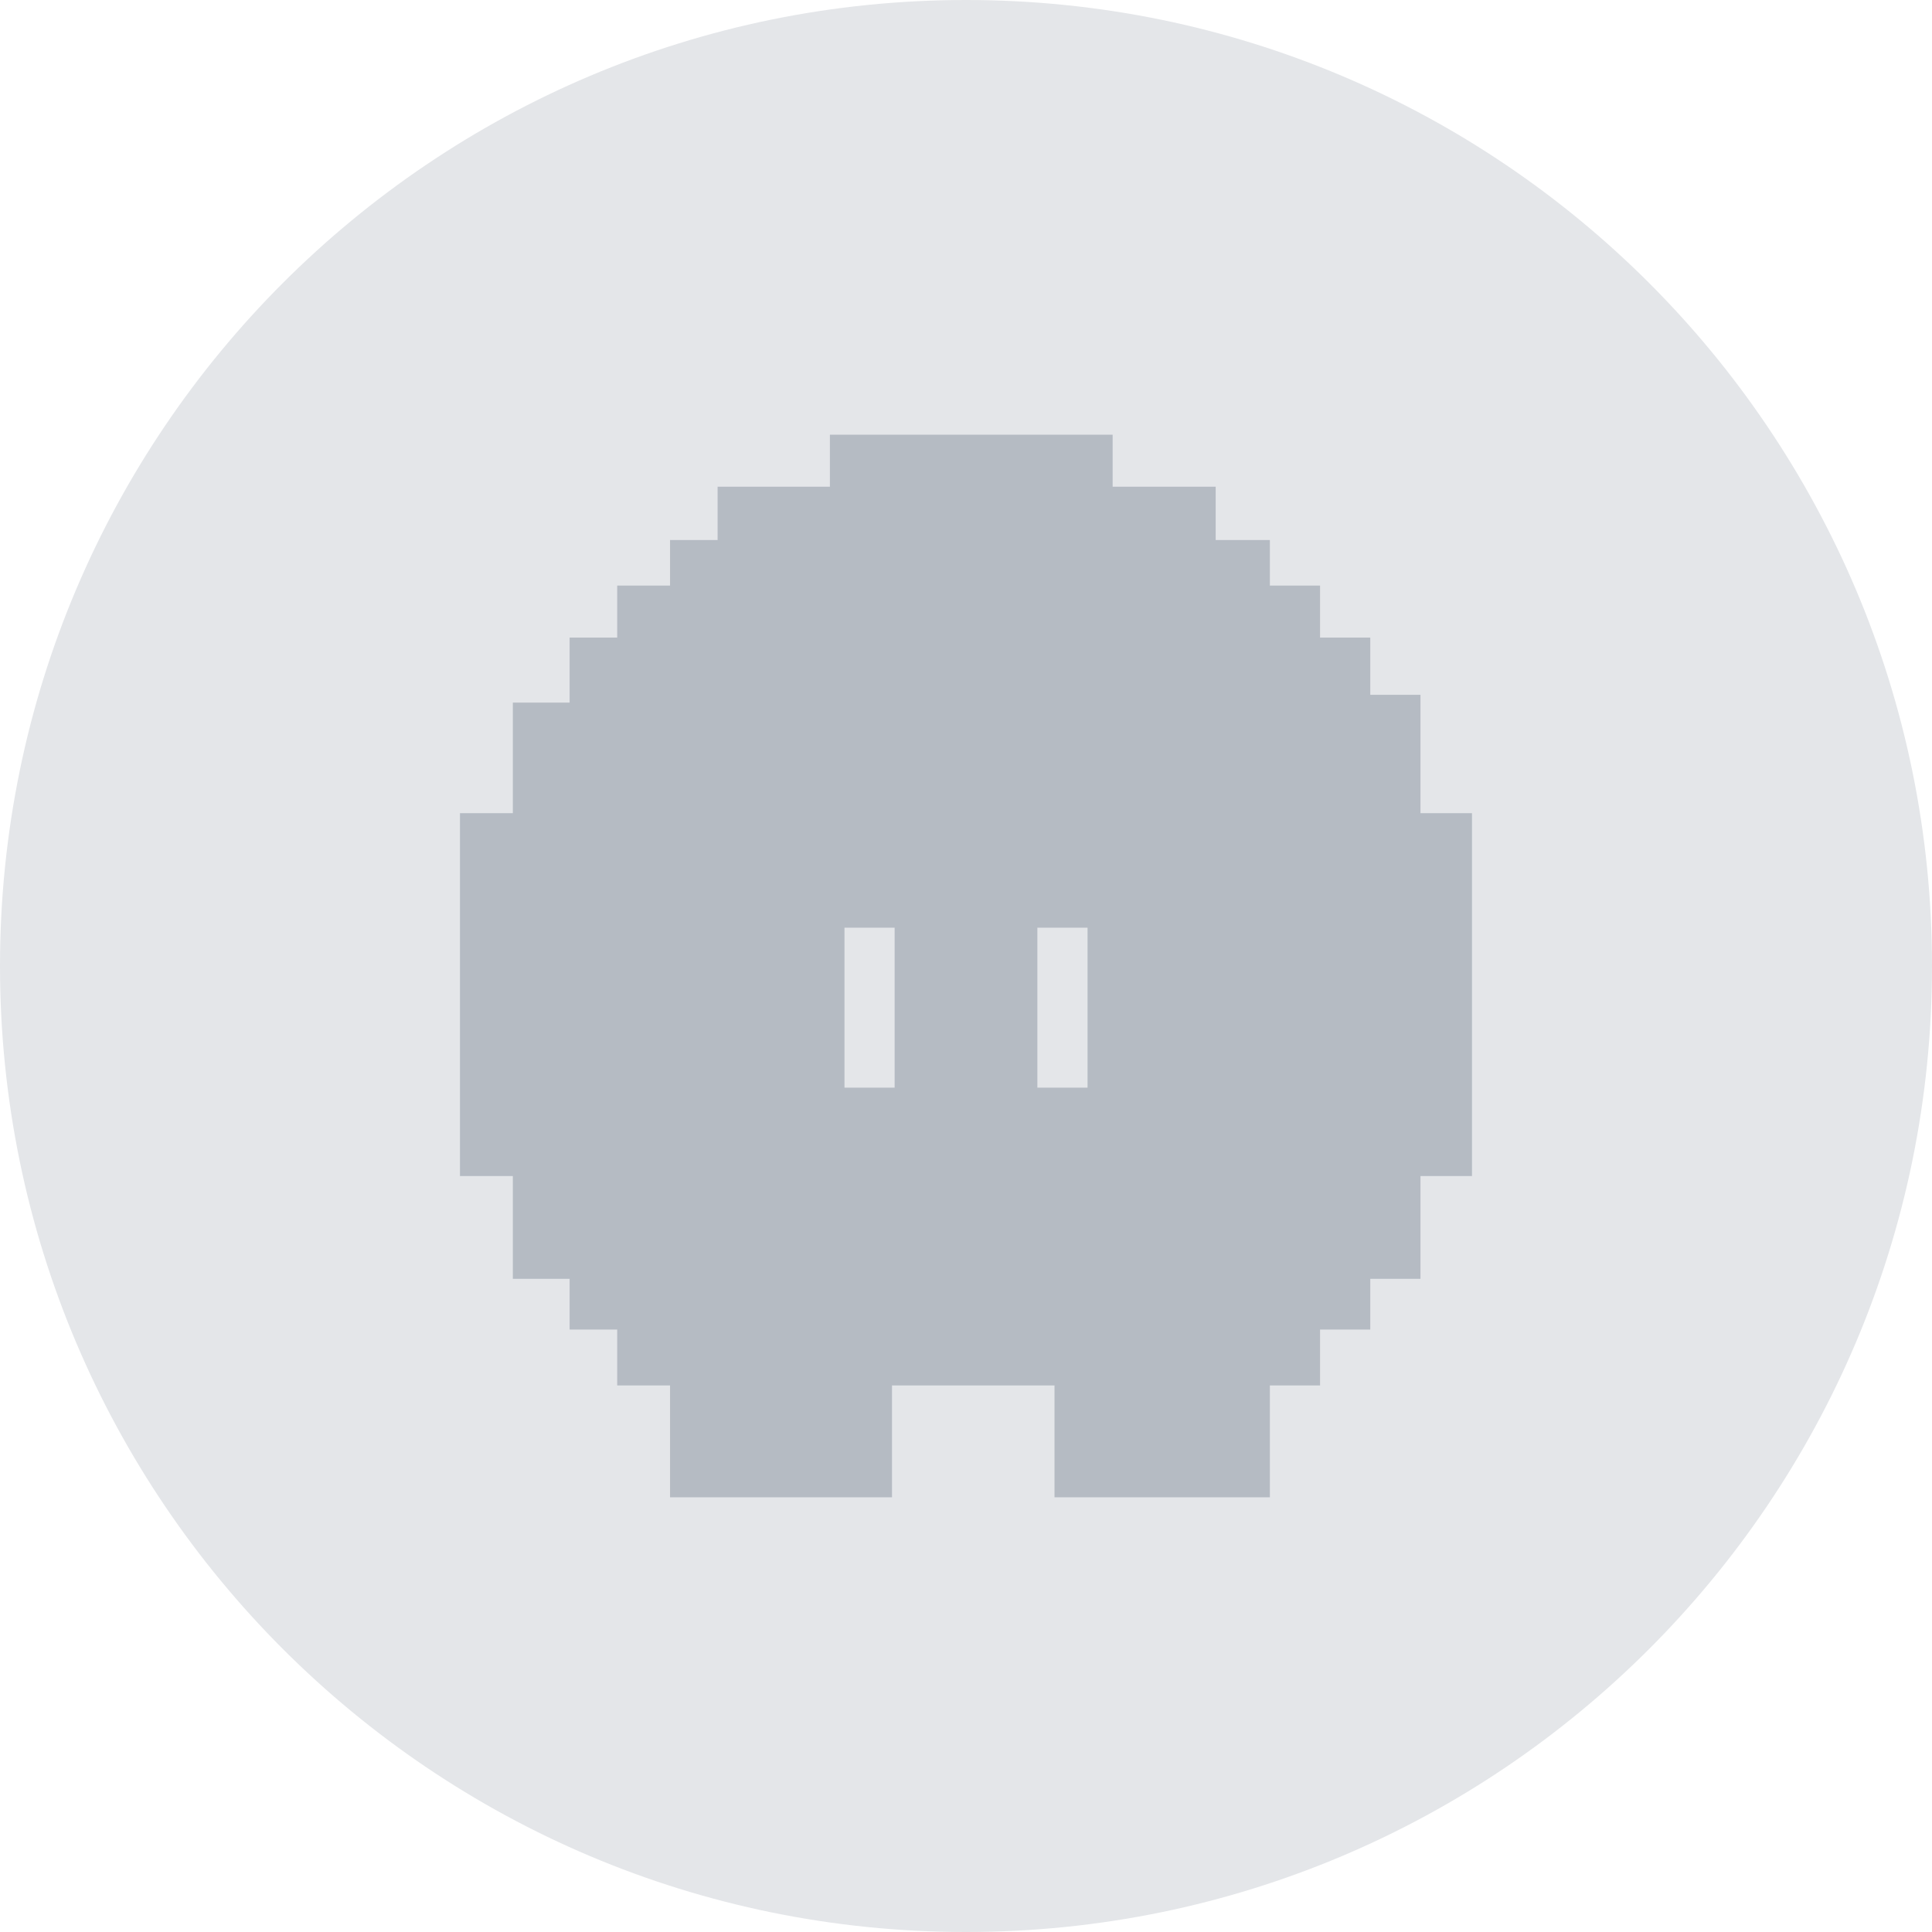
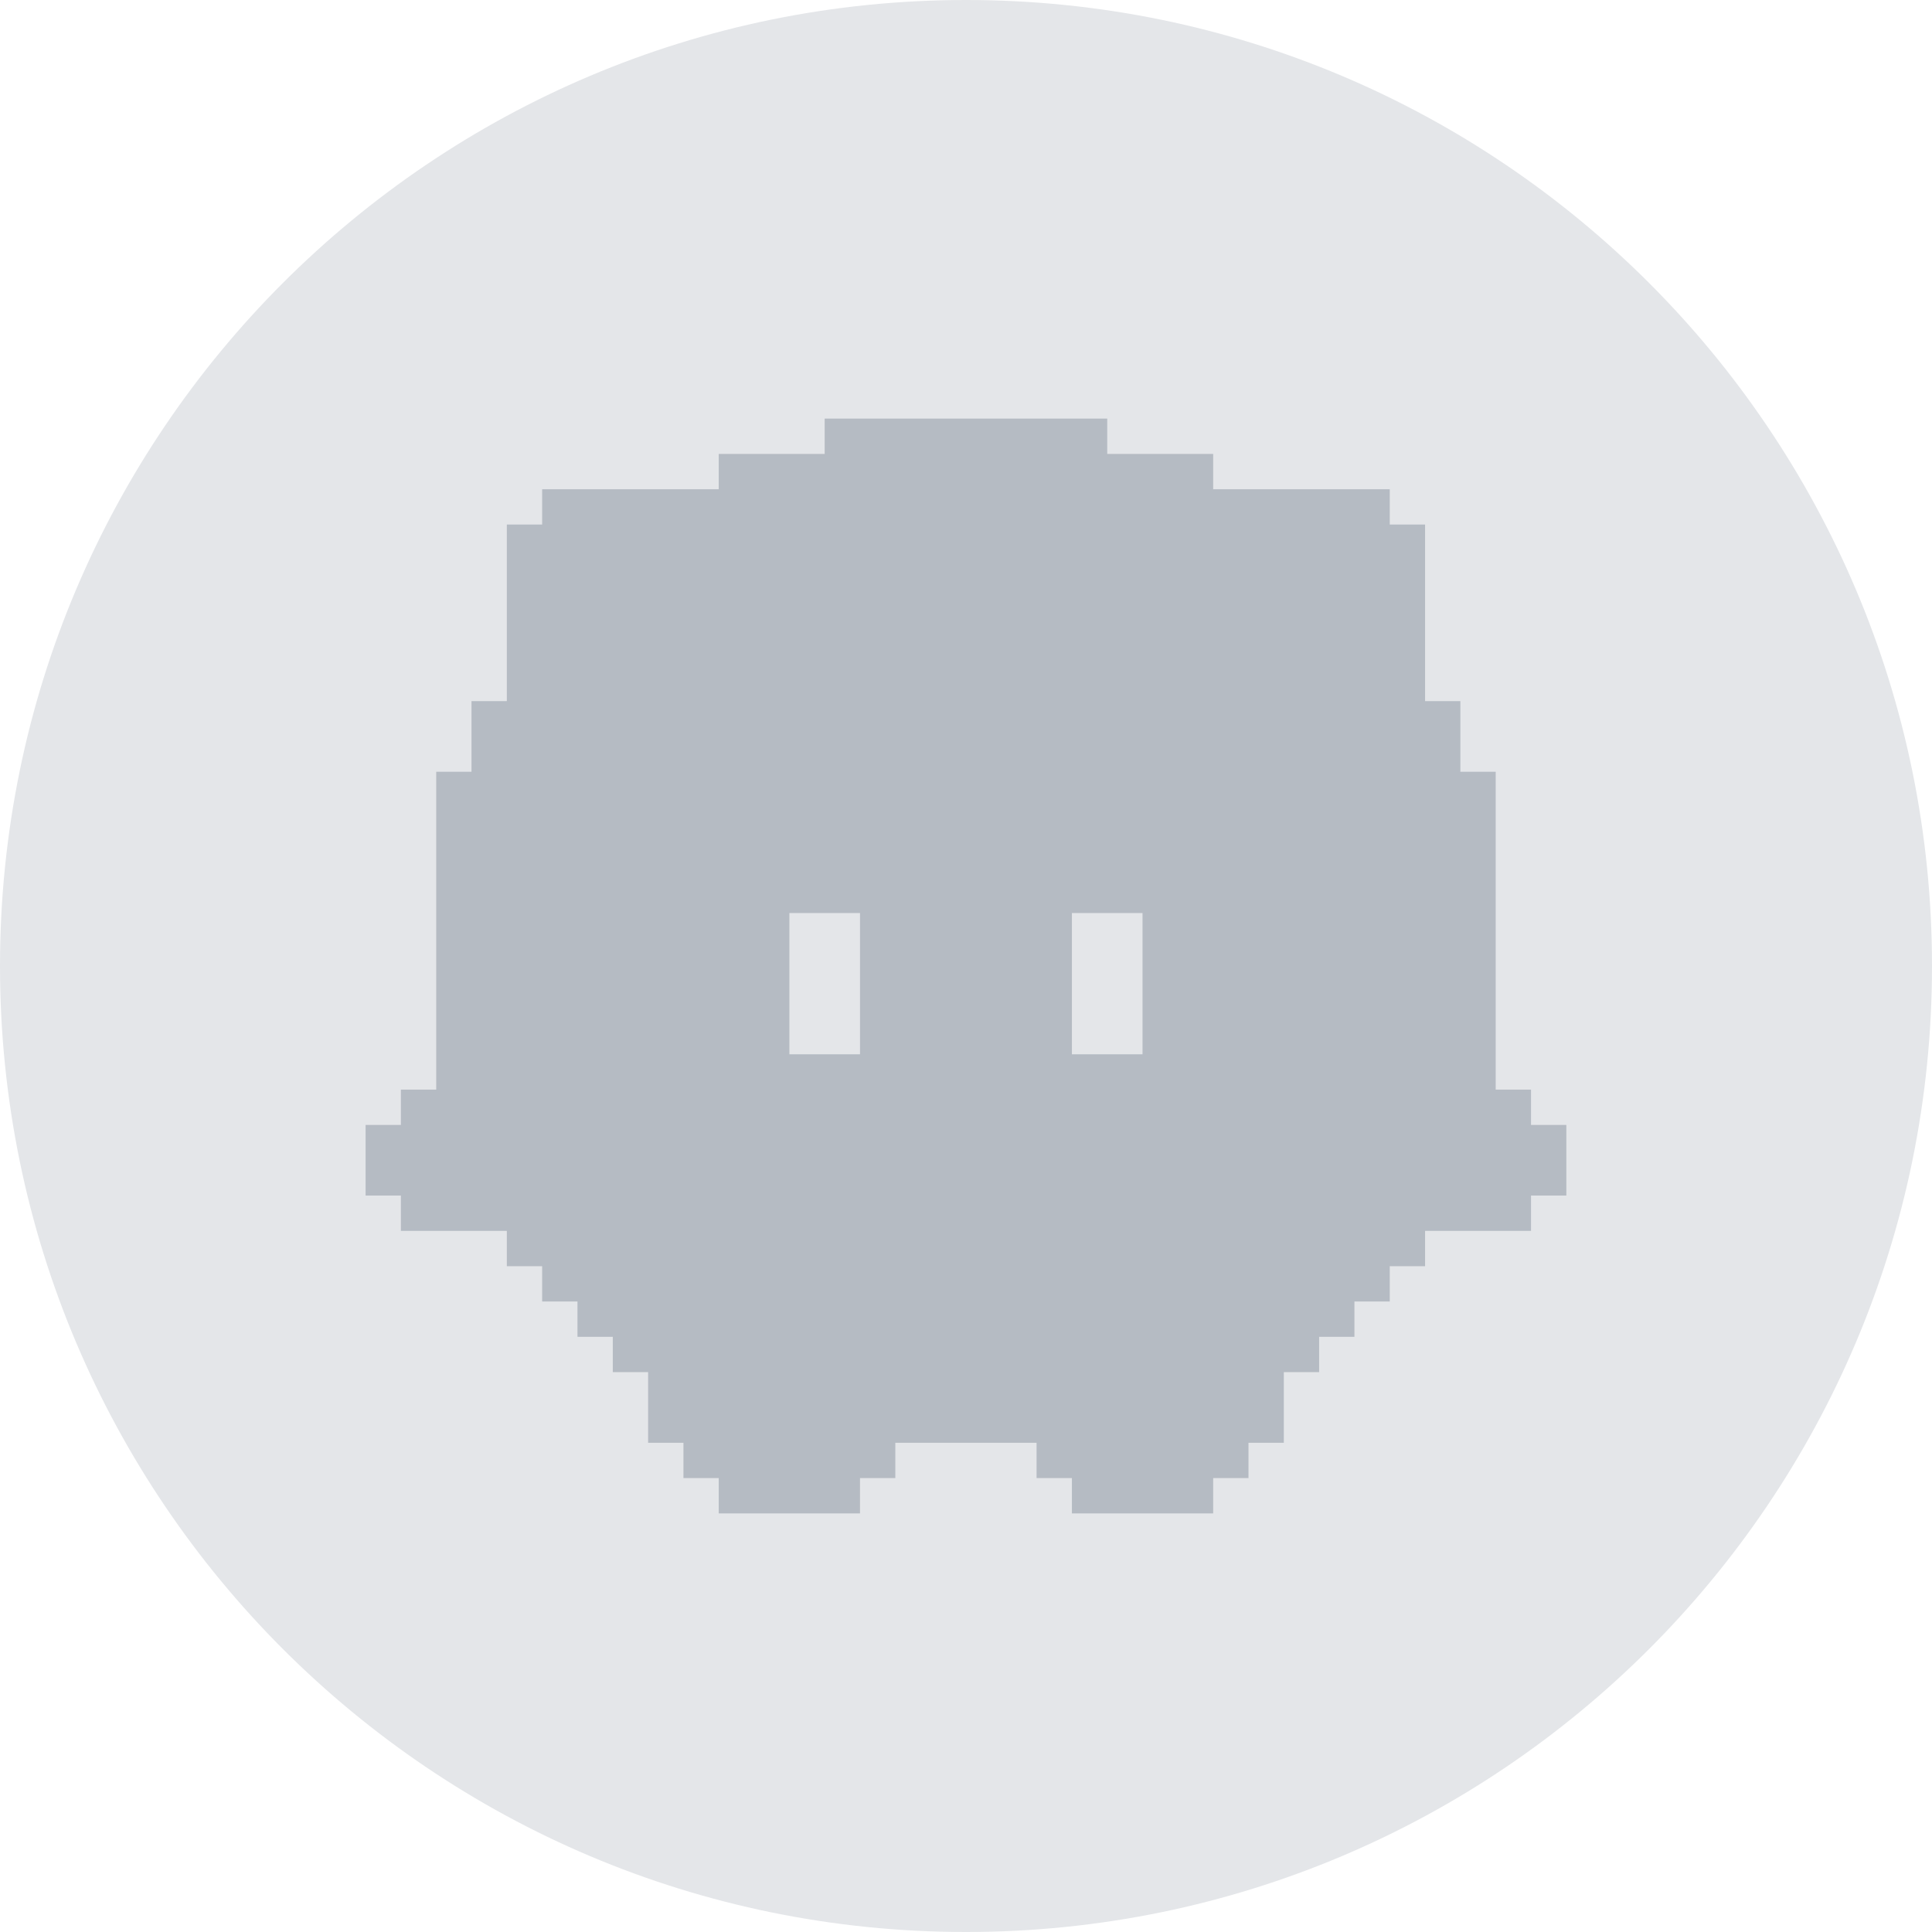
<svg xmlns="http://www.w3.org/2000/svg" width="60" height="60" viewBox="0 0 60 60" fill="none">
  <circle cx="30" cy="30" r="30" fill="#E4E6E9" />
-   <path d="M34.554 15.115H37.754V16.771H39.437V18.186H40.996V19.801H42.555V21.578H44.114V25.254H45.714V36.523H44.114V39.715H42.555V41.29H40.996V43.026H39.437V46.5H32.749V43.026H27.702V46.5H20.809V43.026H19.168V41.29H17.69V39.715H15.927V36.523H14.285V25.254H15.927V21.82H17.69V19.801H19.168V18.186H20.809V16.771H22.286V15.115H25.773V13.5H34.554V15.115ZM26.226 33.778H27.784V28.81H26.226V33.778ZM32.216 28.81V33.778H33.775V28.81H32.216Z" fill="#B5BBC3" />
+   <path d="M48.644 36.032V34.936H47.547V33.839H46.45V23.968H45.353V21.774H44.257V16.29H43.16V15.194H37.676V14.097H34.386V13H25.611V14.097H22.321V15.194H16.837V16.29H15.74V21.774H14.643V23.968H13.547V33.839H12.45V34.936H11.354V37.129H12.45V38.226H15.74V39.323H16.837V40.419H17.934V41.516H19.031V42.613H20.128V44.807H21.225V45.903H22.321V47H26.708V45.903H27.805V44.807H32.192V45.903H33.289V47H37.676V45.903H38.773V44.807H39.87V42.613H40.967V41.516H42.063V40.419H43.16V39.323H44.257V38.226H47.547V37.129H48.644V36.032ZM24.515 28.355H26.708V32.742H24.515V28.355ZM34.386 32.742H33.289V28.355H35.482V32.742H34.386Z" fill="#B5BBC3" />
</svg>
